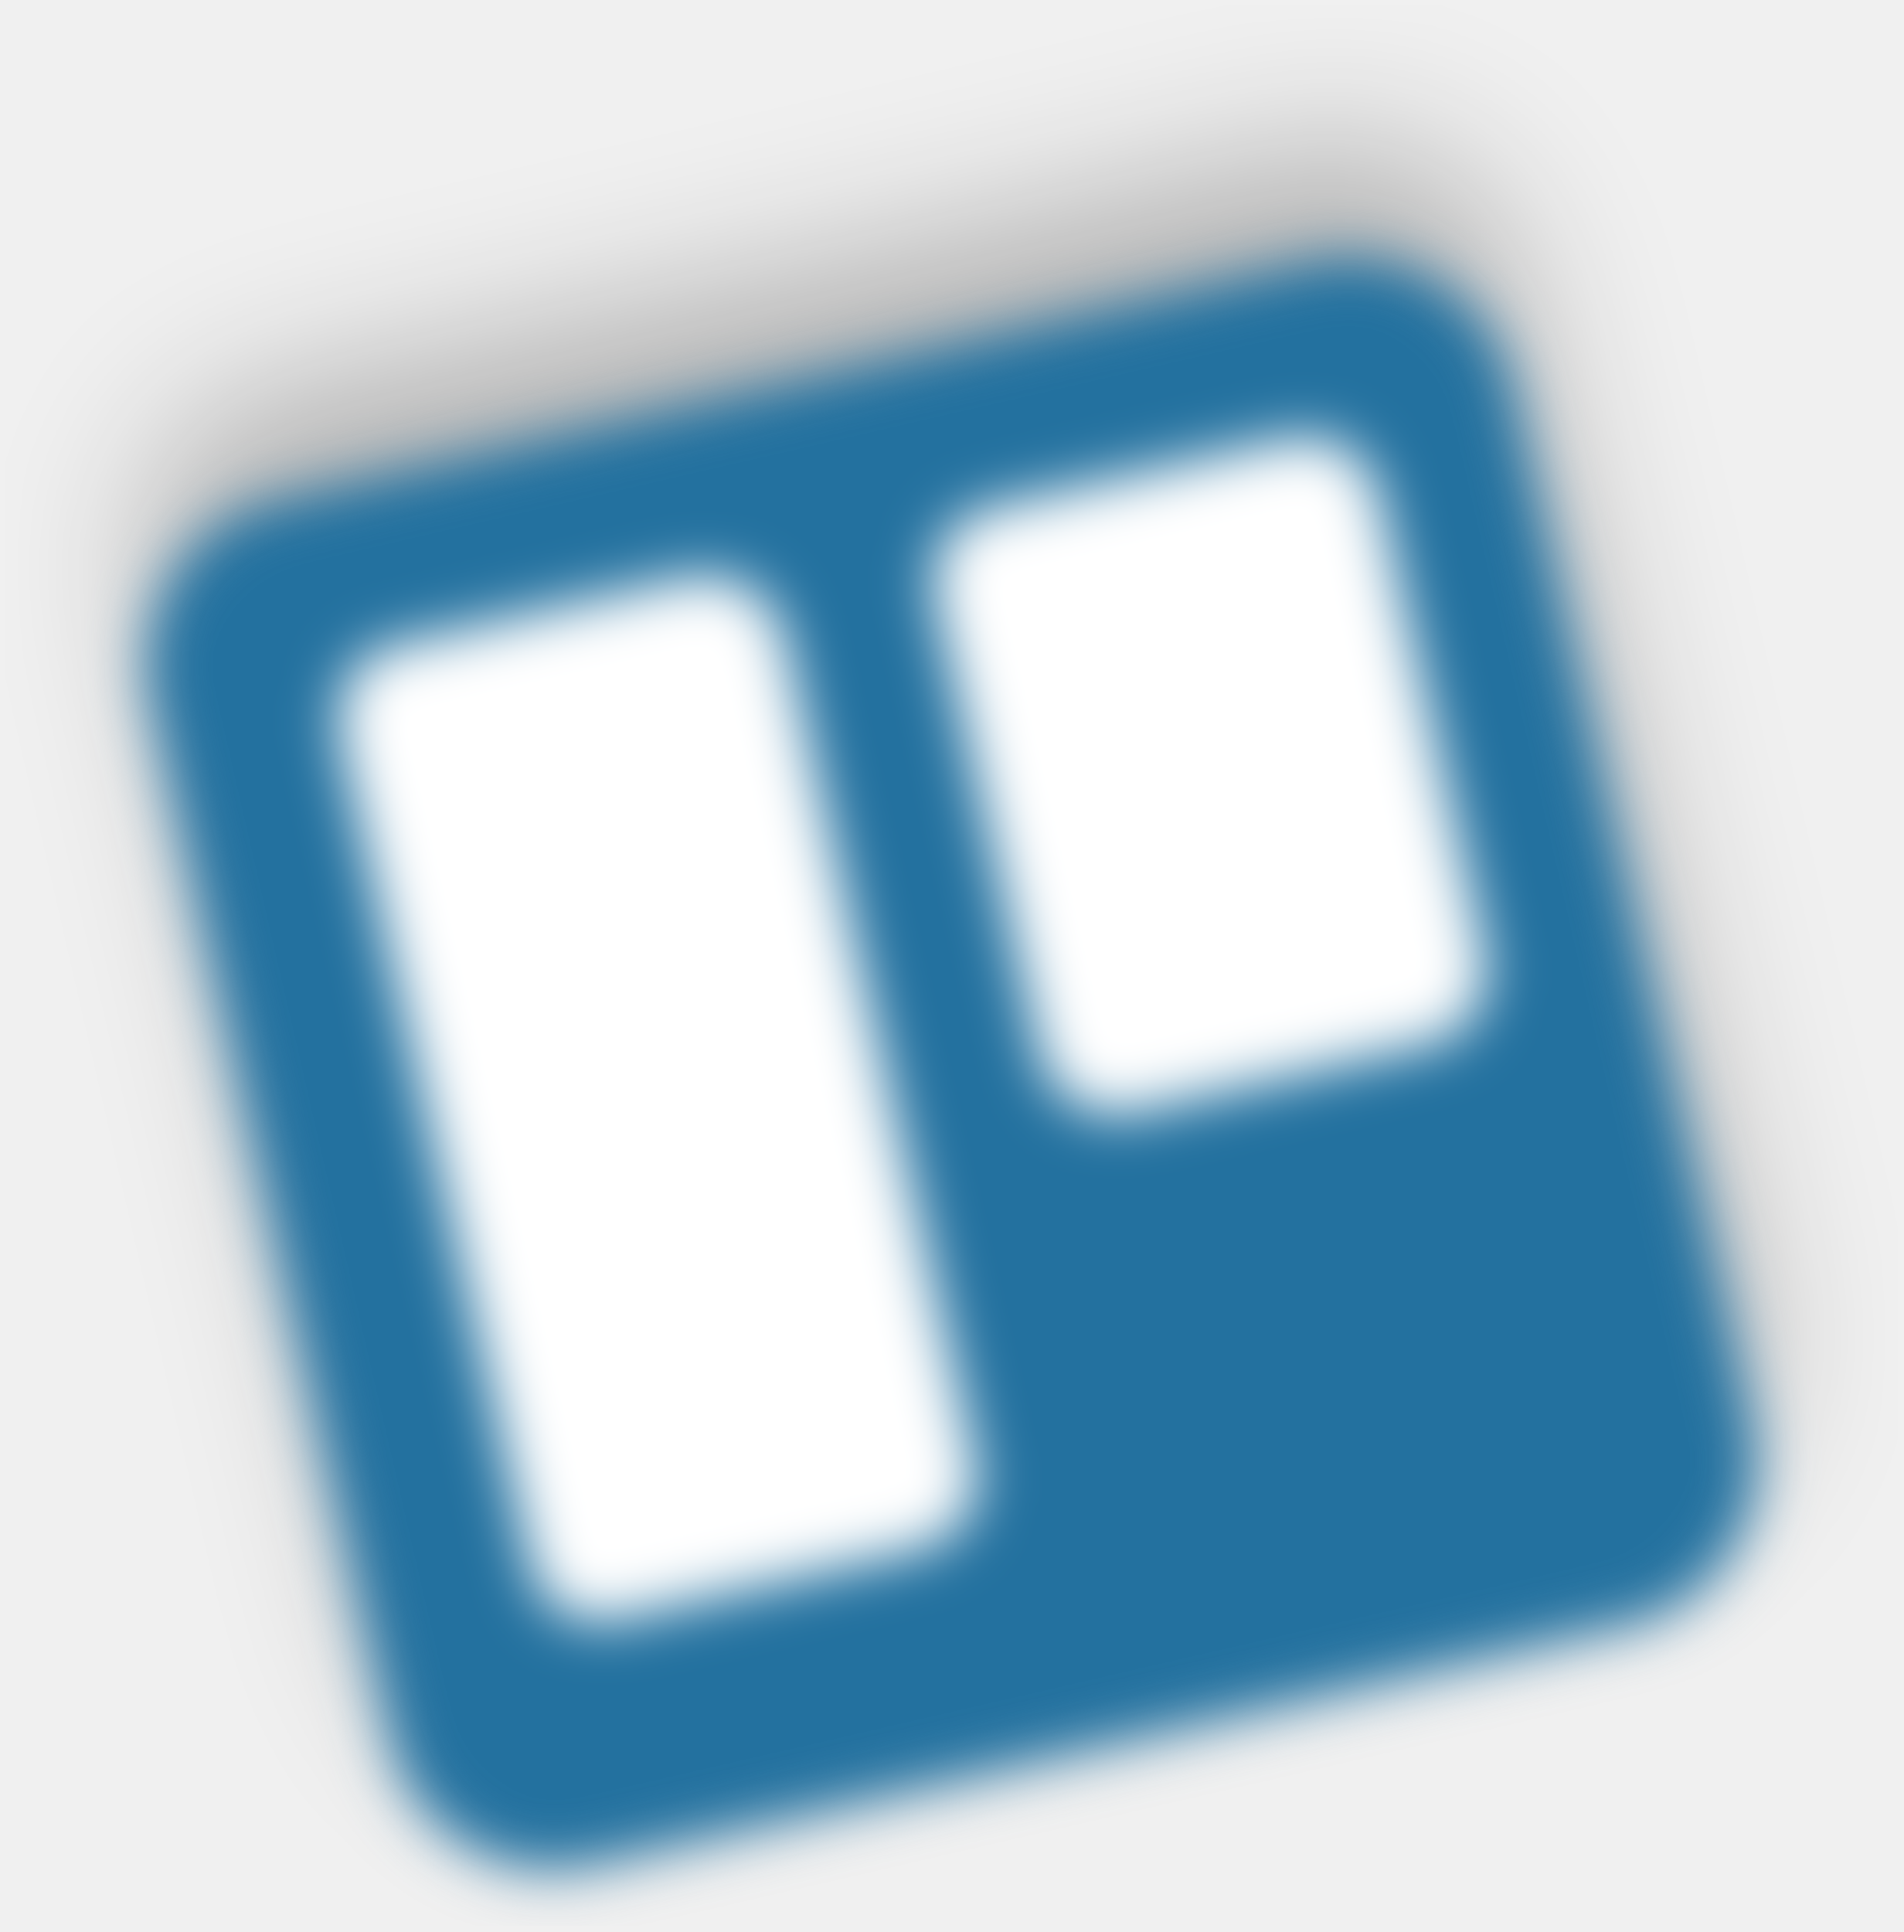
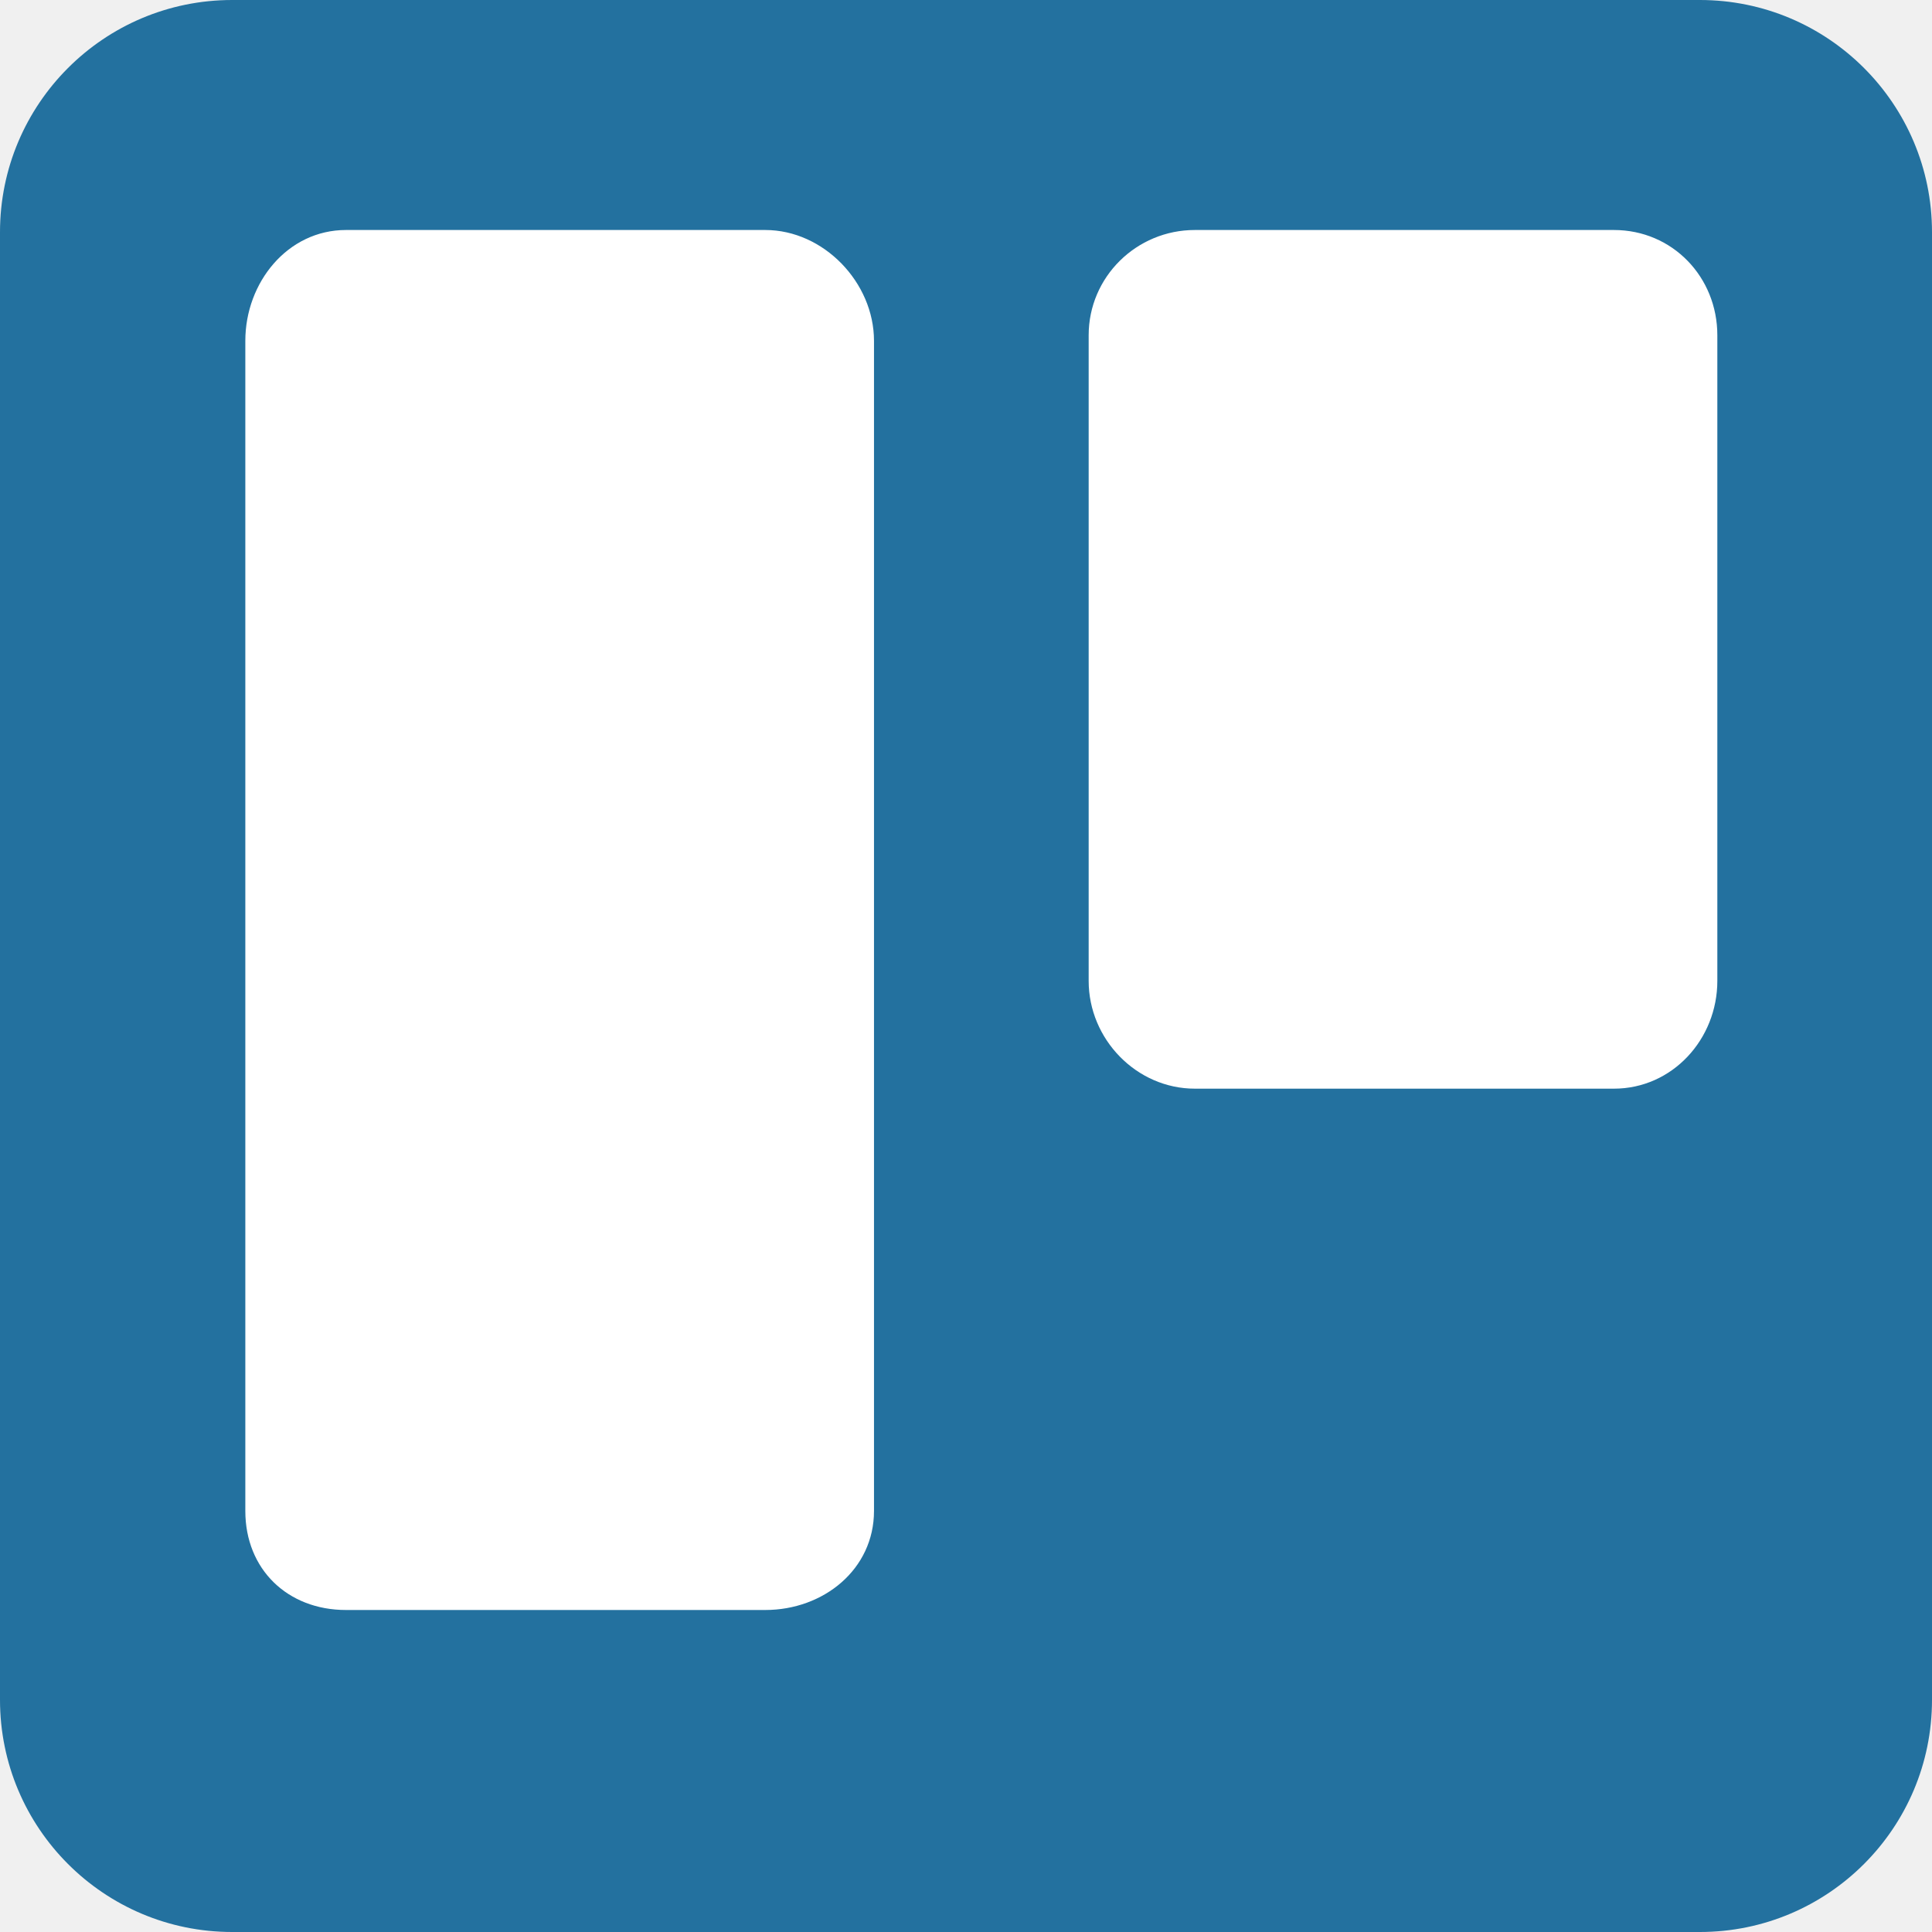
- <svg xmlns="http://www.w3.org/2000/svg" width="136" height="138" viewBox="0 0 136 138" fill="none">
-   <g filter="url(#filter0_df_101_185)">
-     <path d="M11.928 55.508C9.758 46.112 15.617 36.737 25.013 34.567L88.424 19.928C97.82 17.759 107.196 23.617 109.365 33.013L124.004 96.424C126.174 105.82 120.315 115.196 110.919 117.365L47.508 132.004C38.112 134.174 28.737 128.315 26.567 118.919L11.928 55.508Z" fill="white" />
-     <path d="M108.14 27.709C106.647 21.242 100.195 17.21 93.728 18.703L19.709 35.792C13.242 37.285 9.21 43.737 10.703 50.205L27.792 124.222C29.285 130.69 35.737 134.722 42.205 133.229L116.223 116.14C122.69 114.647 126.722 108.195 125.229 101.727L108.14 27.709ZM69.671 104.521C70.351 107.465 68.284 110.103 65.34 110.783L44.194 115.664C41.25 116.344 38.645 114.785 37.966 111.841L24.342 52.829C23.662 49.885 25.182 46.746 28.126 46.066L49.272 41.185C52.215 40.505 55.368 42.565 56.047 45.509L69.671 104.521ZM106.031 67.968C106.711 70.912 105.016 73.929 102.071 74.609L80.937 79.488C77.992 80.168 75.005 78.231 74.326 75.288L66.809 42.728C66.129 39.784 67.994 36.862 70.939 36.182L92.073 31.303C95.018 30.623 97.835 32.464 98.514 35.409L106.031 67.968Z" fill="#23719F" />
-   </g>
-   <defs>
-     <filter id="filter0_df_101_185" x="0.393" y="0.393" width="135.147" height="137.147" filterUnits="userSpaceOnUse" color-interpolation-filters="sRGB">
-       <feFlood flood-opacity="0" result="BackgroundImageFix" />
-       <feColorMatrix in="SourceAlpha" type="matrix" values="0 0 0 0 0 0 0 0 0 0 0 0 0 0 0 0 0 0 127 0" result="hardAlpha" />
-       <feOffset dy="-8" />
-       <feGaussianBlur stdDeviation="5" />
-       <feComposite in2="hardAlpha" operator="out" />
-       <feColorMatrix type="matrix" values="0 0 0 0 0 0 0 0 0 0 0 0 0 0 0 0 0 0 0.25 0" />
-       <feBlend mode="normal" in2="BackgroundImageFix" result="effect1_dropShadow_101_185" />
-       <feBlend mode="normal" in="SourceGraphic" in2="effect1_dropShadow_101_185" result="shape" />
-       <feGaussianBlur stdDeviation="2" result="effect2_foregroundBlur_101_185" />
-     </filter>
-   </defs>
+ <svg xmlns="http://www.w3.org/2000/svg" width="100" height="100" viewBox="0 0 100 100" fill="none">
+   <path d="M0 17.46C0 7.817 7.817 0 17.46 0H82.54C92.183 0 100 7.817 100 17.46V82.54C100 92.183 92.183 100 82.54 100H17.46C7.817 100 0 92.183 0 82.54V17.46Z" fill="white" />
+   <path d="M100 12.018C100 5.38 94.62 0 87.983 0H12.018C5.38 0 0 5.38 0 12.018V87.982C0 94.62 5.38 100 12.018 100H87.983C94.62 100 100 94.62 100 87.982V12.018ZM45.238 78.206C45.238 81.228 42.63 83.333 39.609 83.333H17.907C14.886 83.333 12.698 81.228 12.698 78.206V17.643C12.698 14.621 14.886 11.905 17.907 11.905H39.609C42.63 11.905 45.238 14.621 45.238 17.643V78.206ZM88.889 50.77C88.889 53.791 86.559 56.349 83.537 56.349H61.846C58.824 56.349 56.349 53.791 56.349 50.77V17.354C56.349 14.332 58.824 11.905 61.846 11.905H83.537C86.559 11.905 88.889 14.332 88.889 17.354V50.77Z" fill="#23719F" />
</svg>
